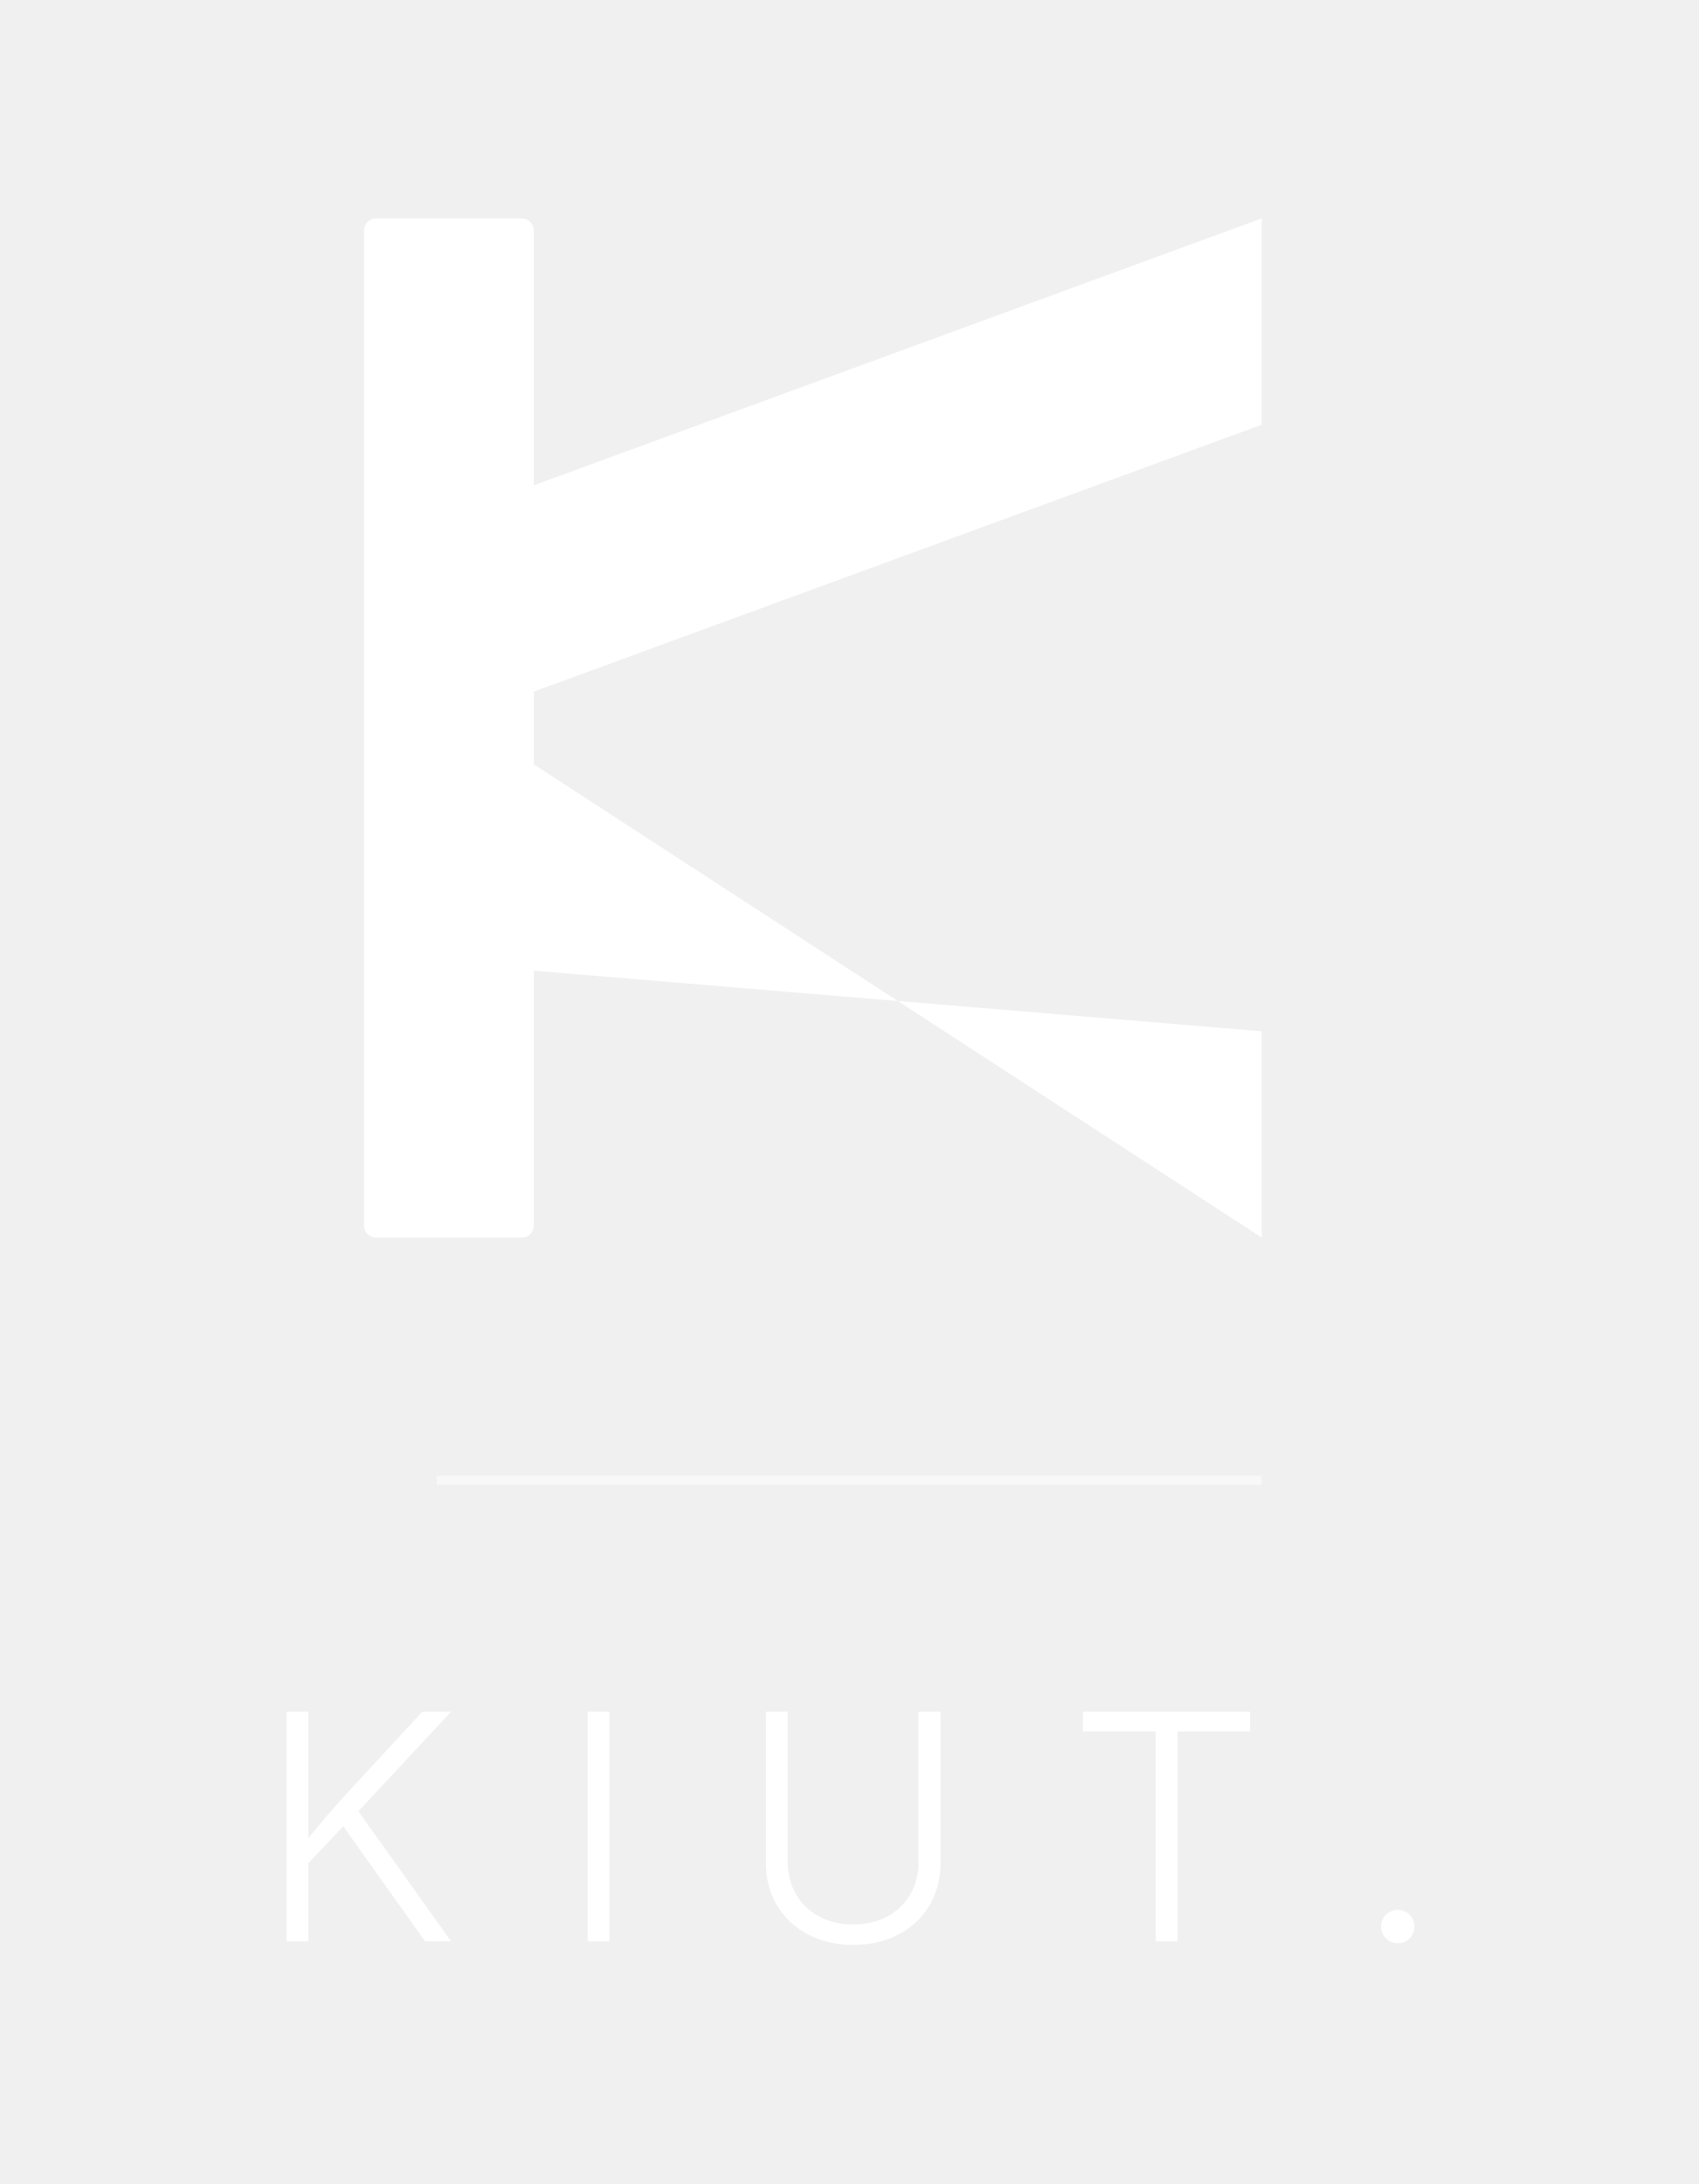
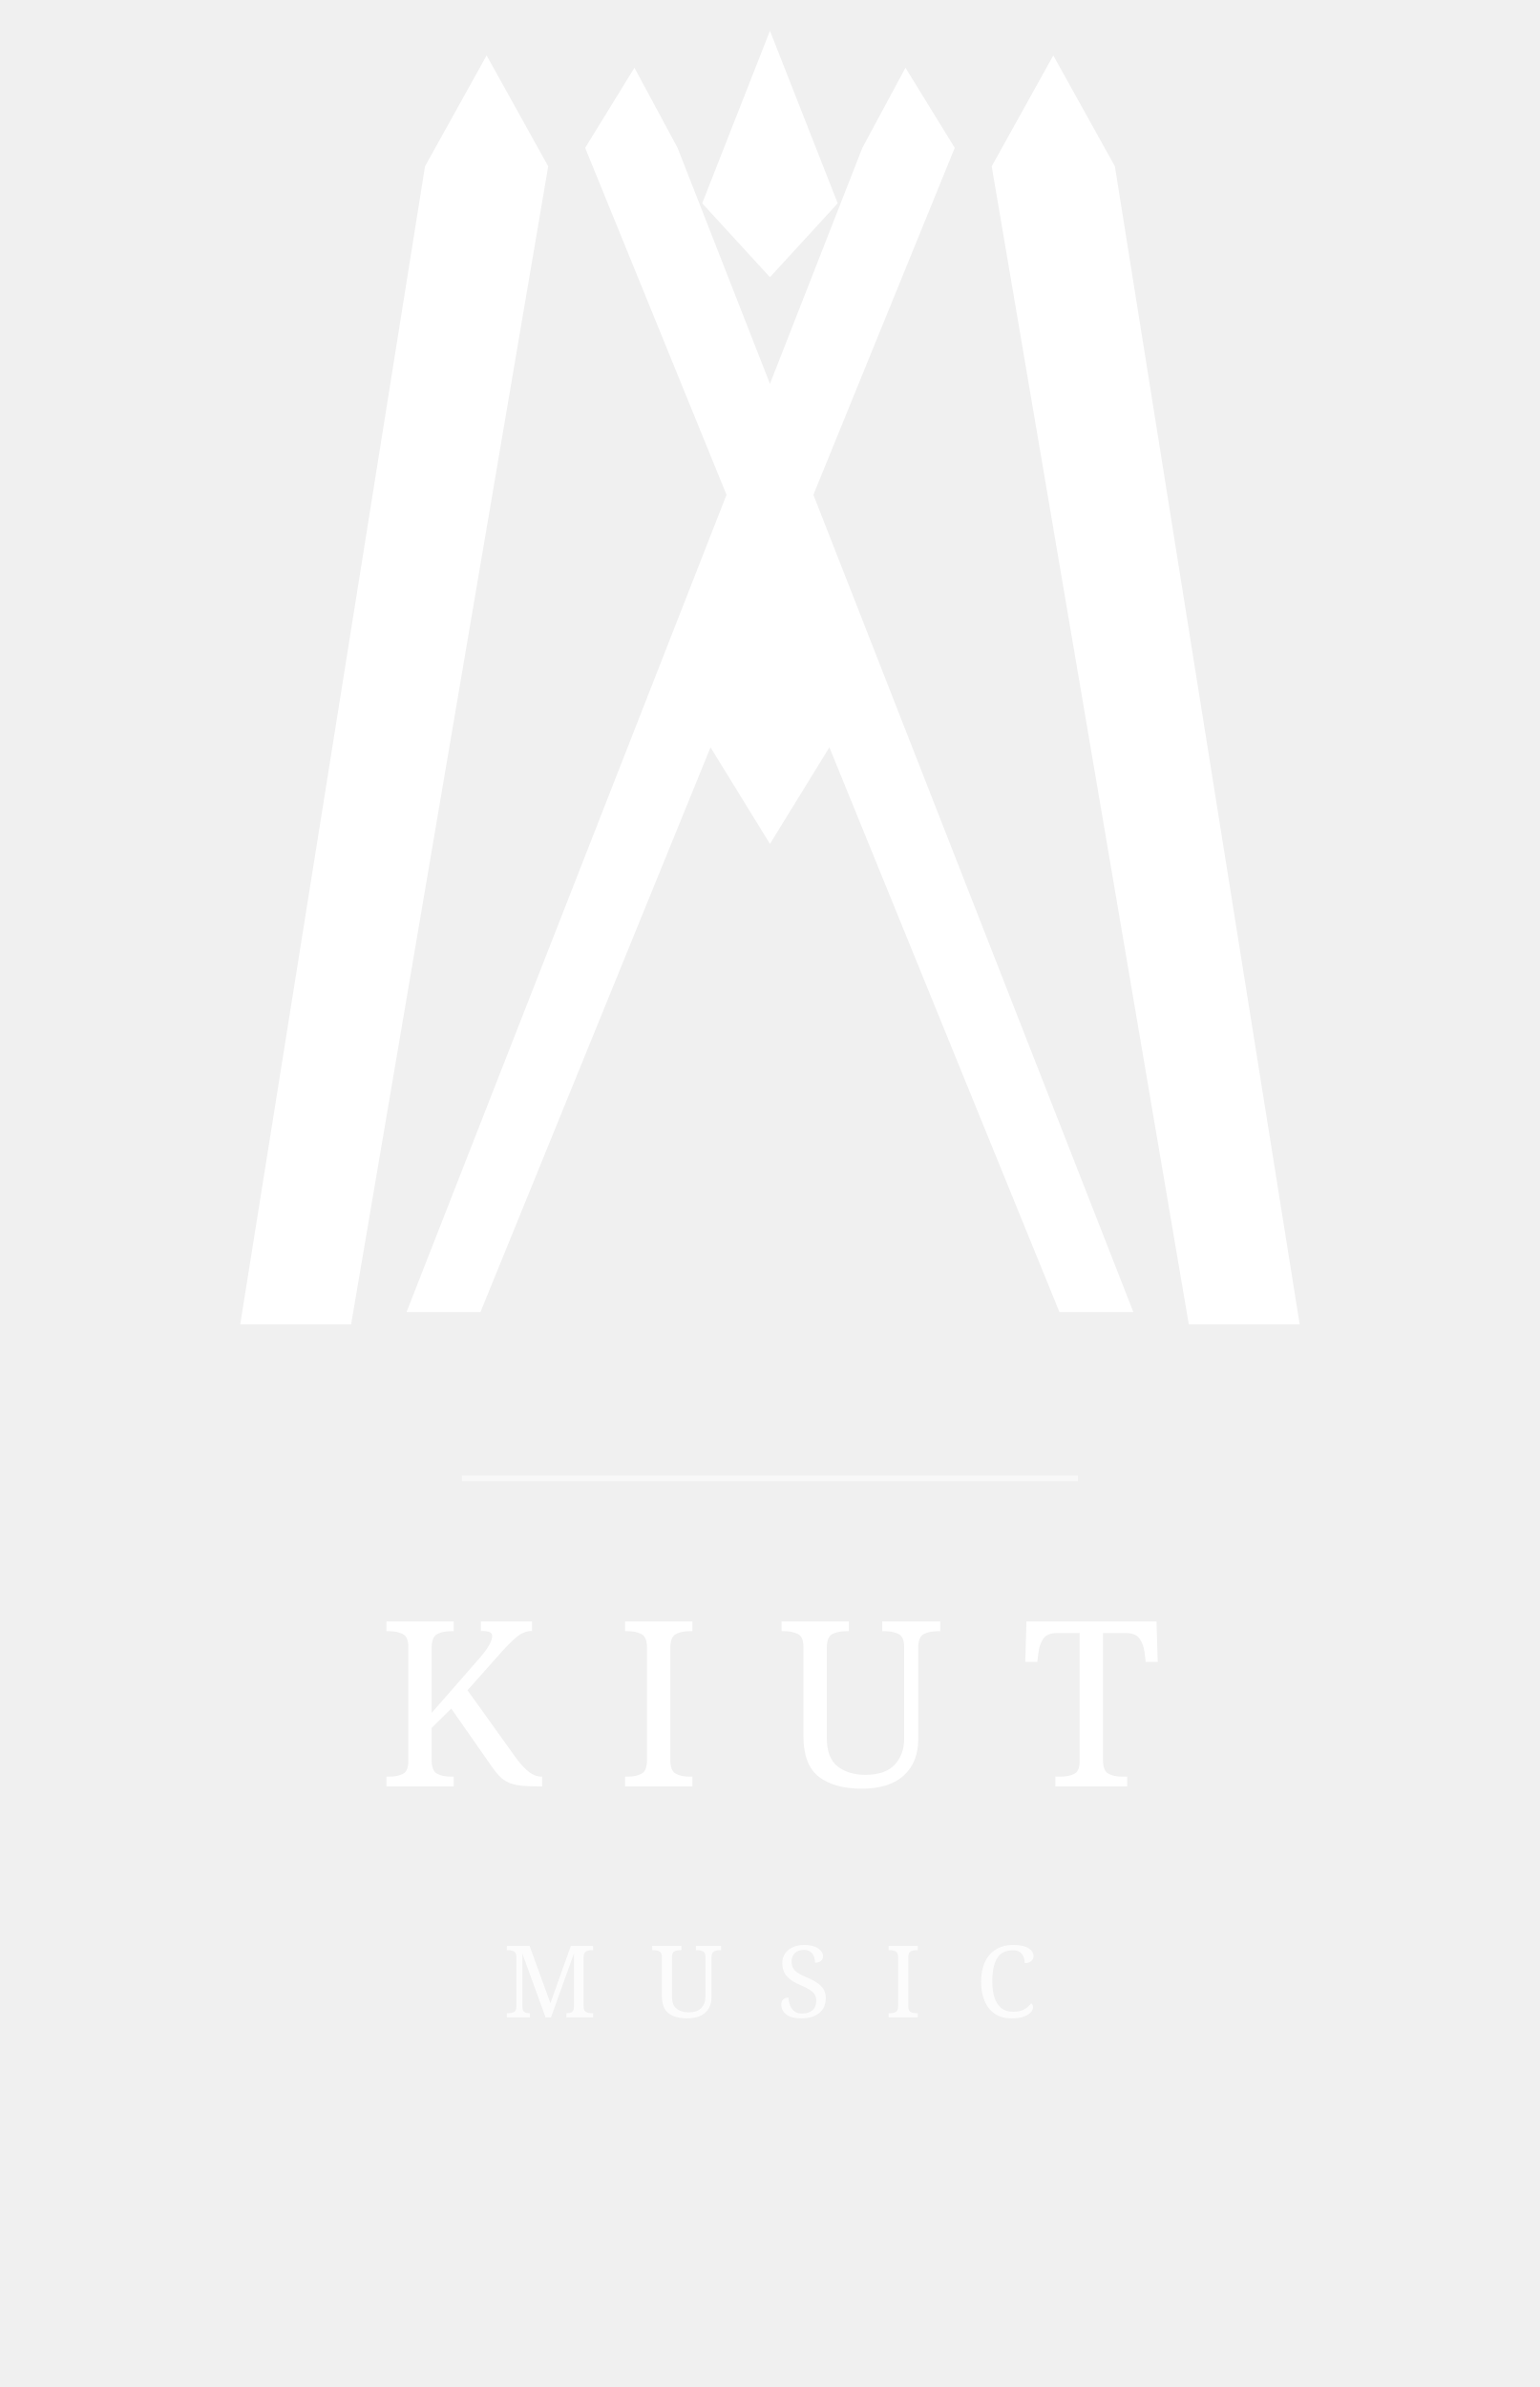
- <svg xmlns="http://www.w3.org/2000/svg" viewBox="0 0 140 180" fill="none">
-   <g transform="translate(20, 10)">
-     <rect x="10" y="8" width="14" height="84" rx="1" fill="#FFFFFF" />
-     <polygon points="24,47 24,30 84,8 84,25" fill="#FFFFFF" />
-     <polygon points="24,53 24,70 84,75 84,92" fill="#FFFFFF" />
+ <svg xmlns="http://www.w3.org/2000/svg" viewBox="0 0 200 310" fill="none">
+   <g transform="translate(20,4) scale(0.8)">
+     <polygon points="54,4  64,22  32,210  14,210  44,22" fill="#FFFFFF" />
+     <polygon points="146,4  136,22  168,210  186,210  156,22" fill="#FFFFFF" />
+     <polygon points="78,6  85,19  159,208  147,208  70,19" fill="#FFFFFF" />
+     <polygon points="122,6  130,19  53,208  41,208  115,19" fill="#FFFFFF" />
+     <polygon points="100,0  111,28  100,40  89,28" fill="#FFFFFF" />
+     <polygon points="100,78  116,106  100,132  84,106" fill="#FFFFFF" />
  </g>
-   <line x1="36" y1="122" x2="104" y2="122" stroke="#FFFFFF" stroke-width="0.75" opacity="0.5" />
-   <text x="70" y="160" text-anchor="middle" font-family="'Space Grotesk', Inter, Helvetica Neue, sans-serif" font-size="26" font-weight="300" letter-spacing="8" fill="#FFFFFF">KIUT.</text>
+   <line x1="60" y1="192" x2="140" y2="192" stroke="#FFFFFF" stroke-width="0.75" opacity="0.5" />
+   <text x="100" y="232" text-anchor="middle" font-family="'Cinzel', 'Cormorant Garamond', Georgia, serif" font-size="30" font-weight="300" letter-spacing="10" fill="#FFFFFF">KIUT</text>
+   <text x="100" y="262" text-anchor="middle" font-family="'Cinzel', 'Cormorant Garamond', Georgia, serif" font-size="13" font-weight="300" letter-spacing="7" fill="#FFFFFF" opacity="0.8">MUSIC</text>
</svg>
